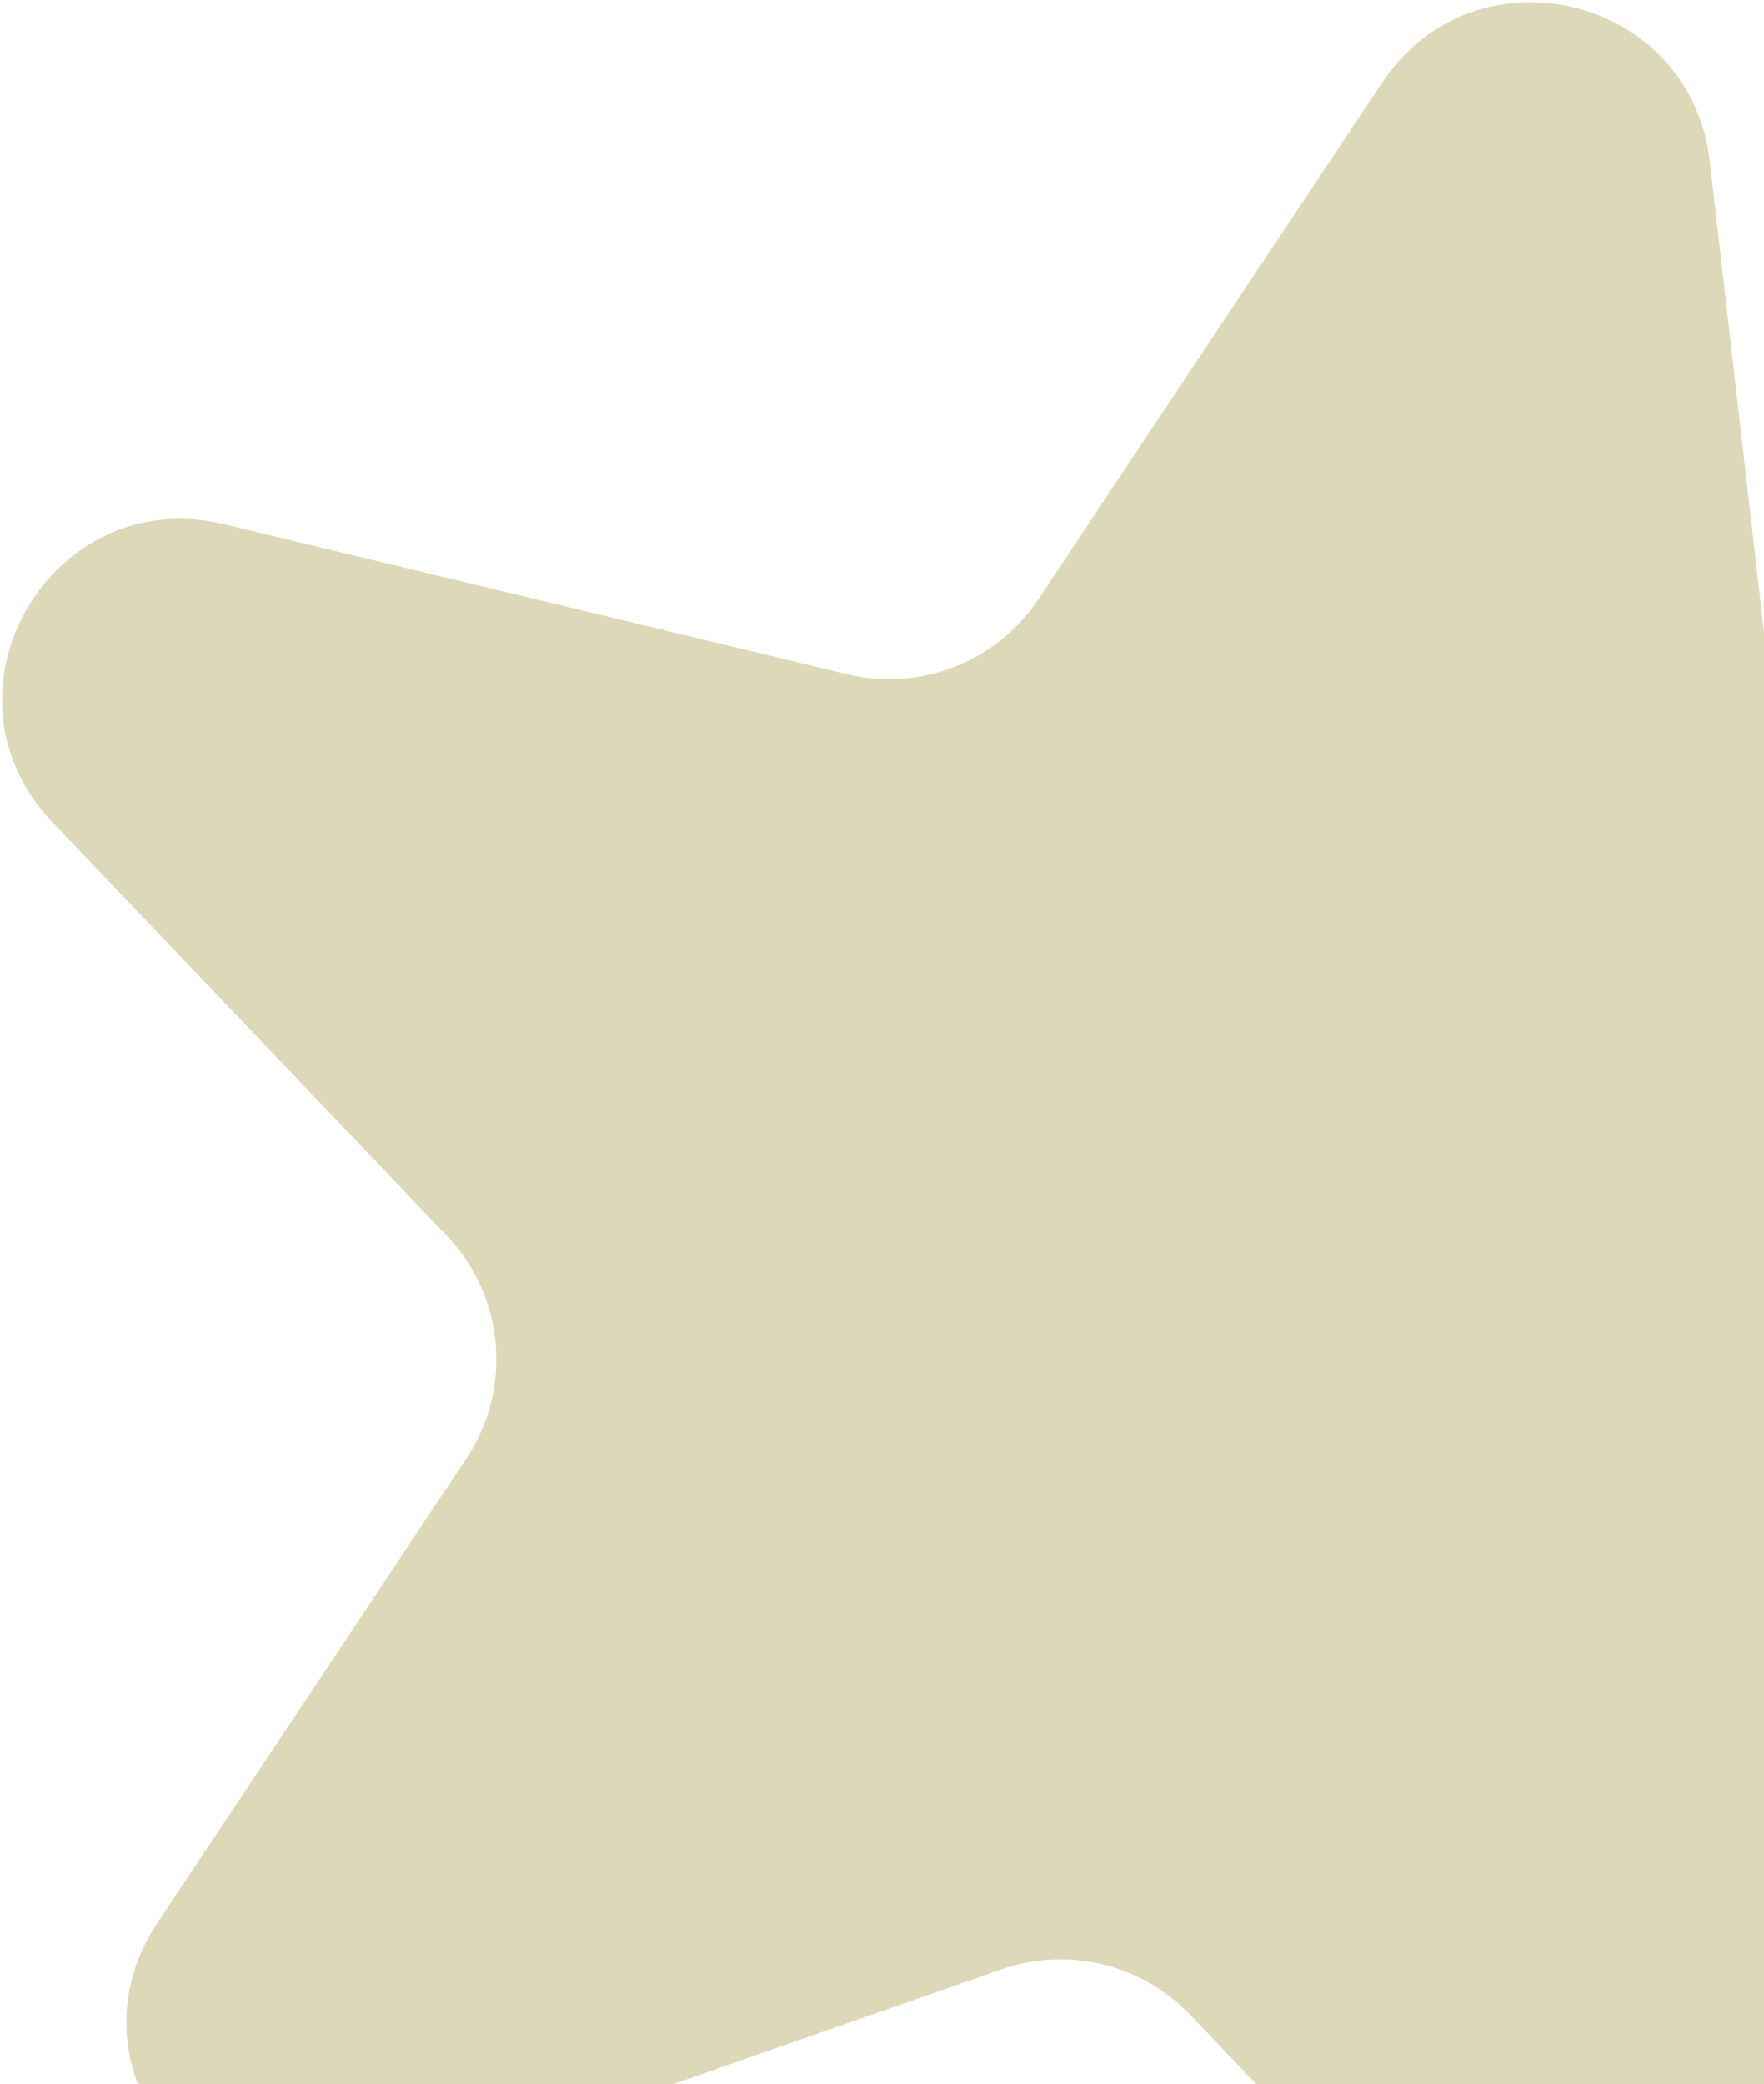
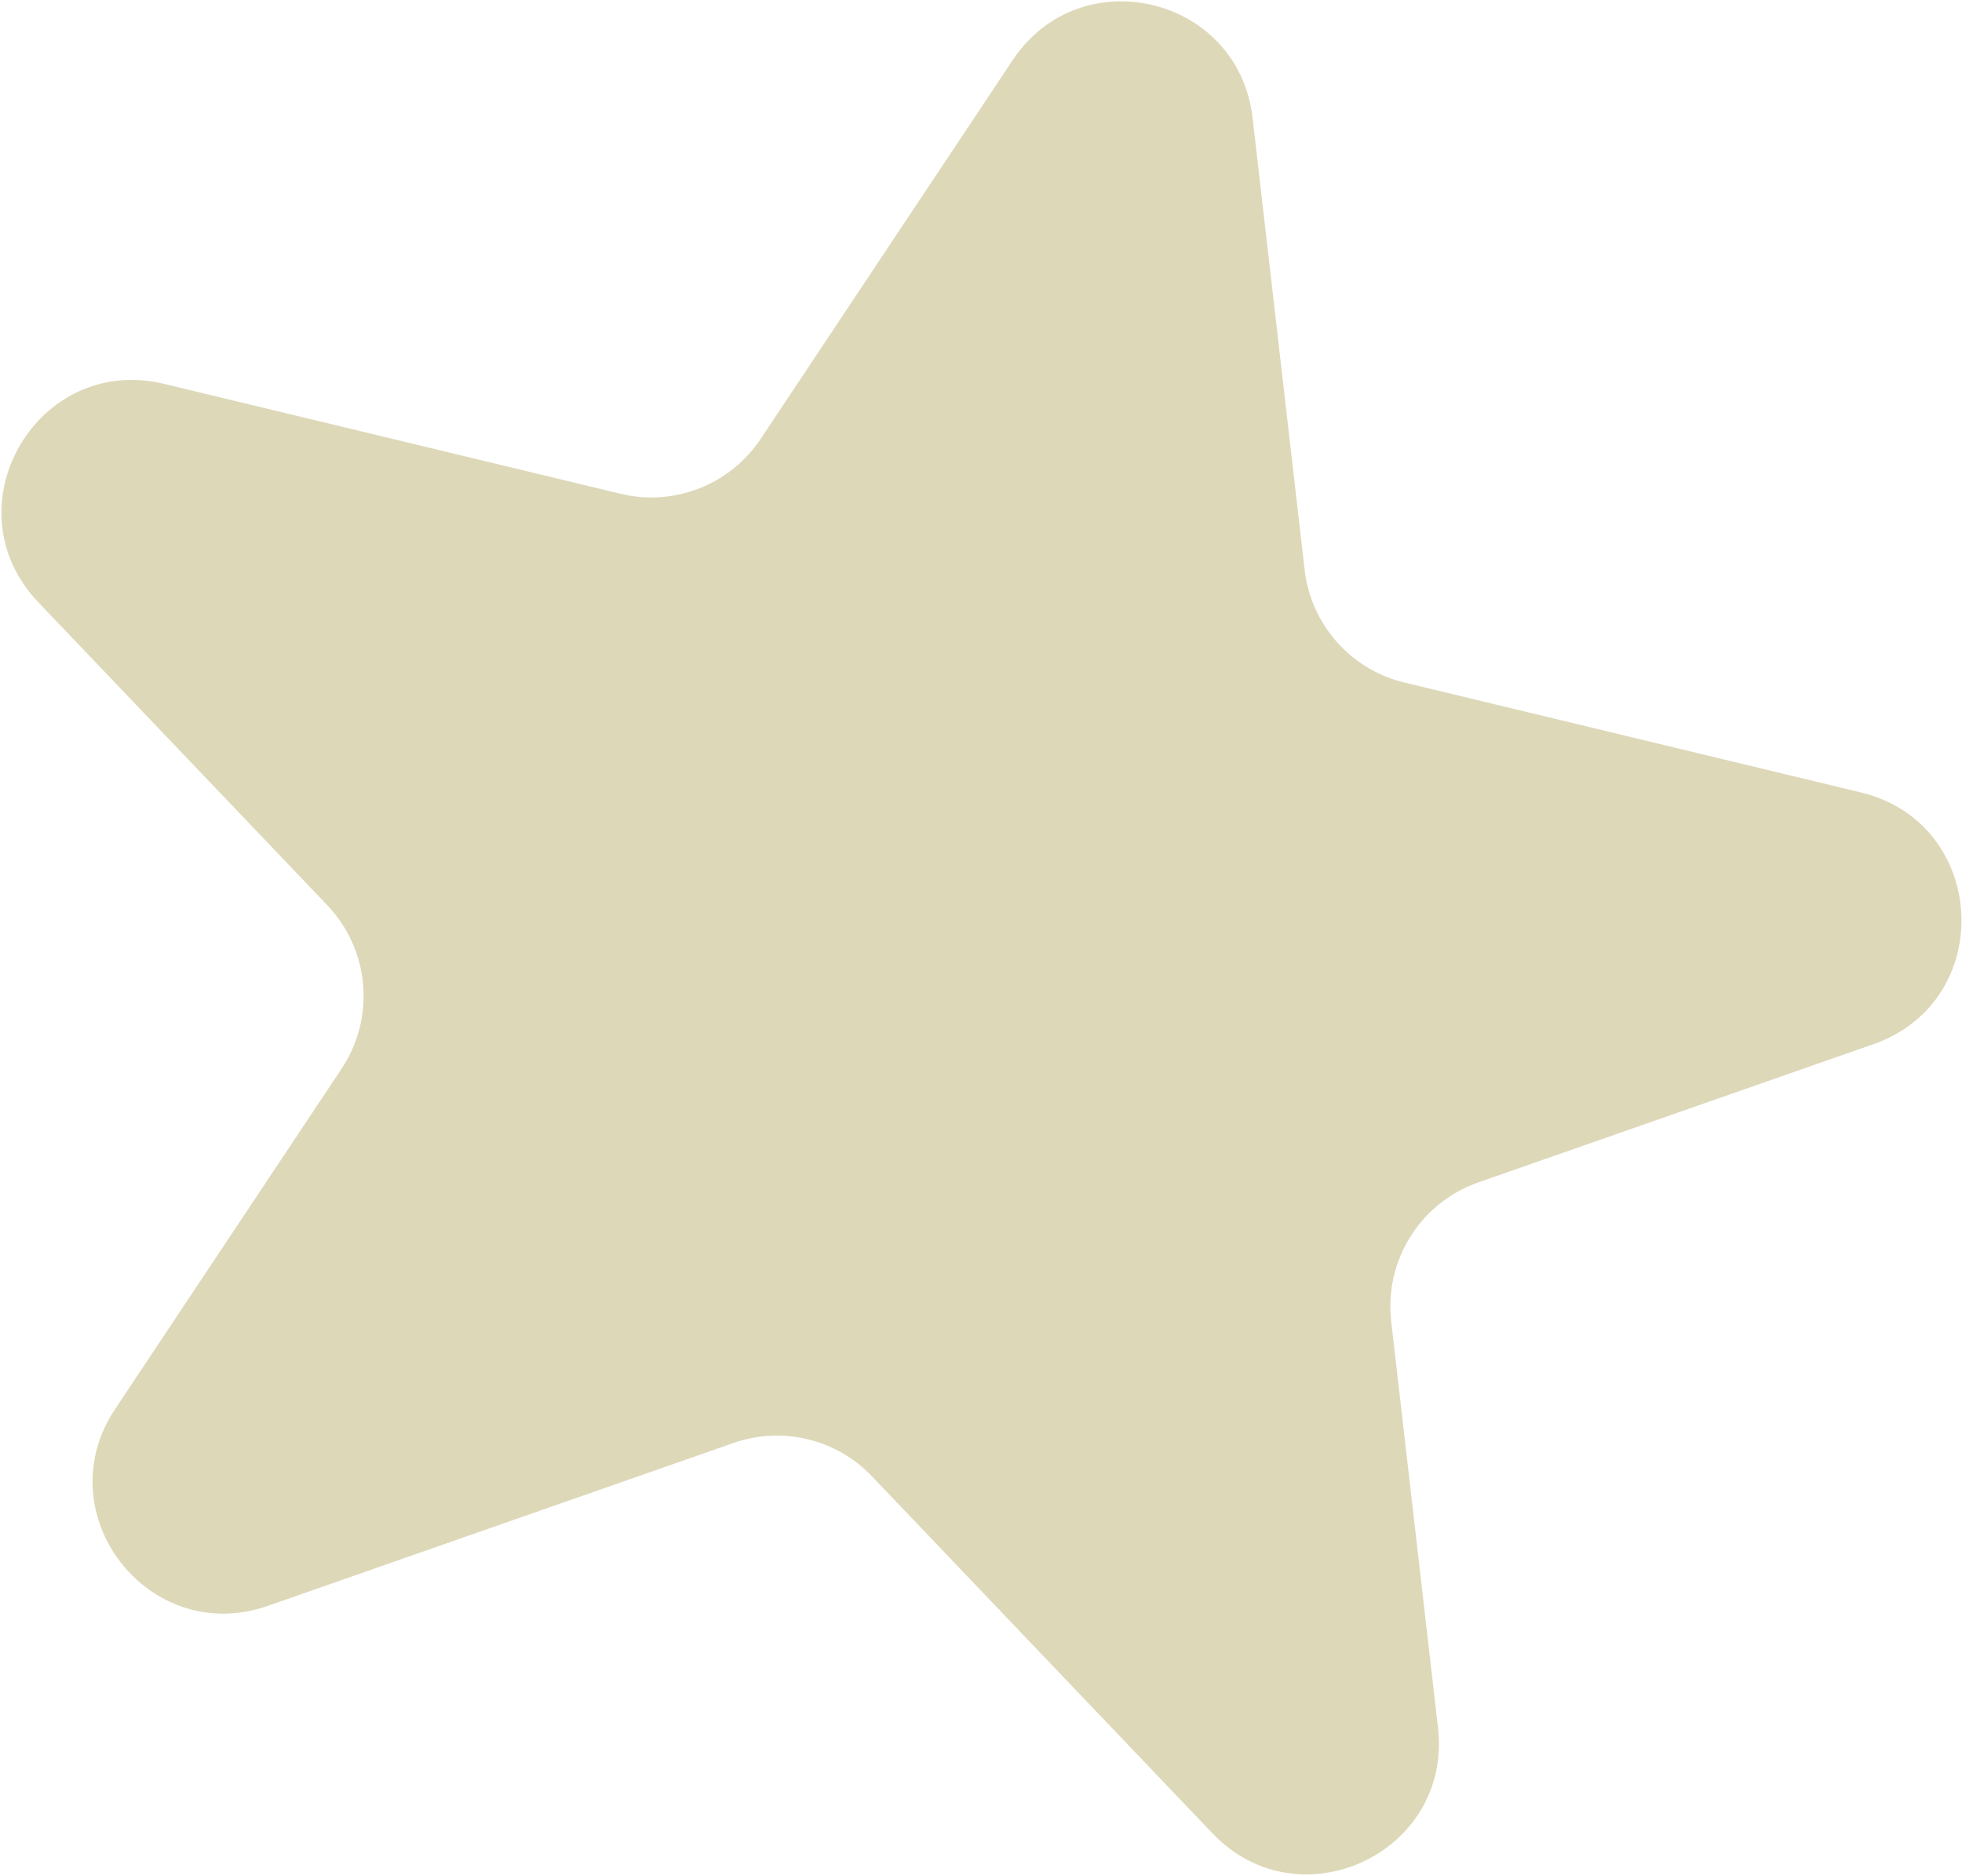
- <svg xmlns="http://www.w3.org/2000/svg" width="787" height="930" viewBox="0 0 787 930" fill="none">
-   <path d="M616.861 36.734C658.158 -25.32 754.404 -2.149 762.935 71.901L794.647 347.166C798.49 380.522 822.753 407.929 855.397 415.788L1133.42 482.721C1210.99 501.396 1216.42 609.671 1141.11 636.013L900.438 720.194C865.132 732.543 843.095 767.706 847.376 804.864L875.871 1052.21C884.653 1128.44 791.476 1172.11 738.511 1116.58L531.099 899.157C509.42 876.431 476.448 868.493 446.801 878.862L163.161 978.071C90.729 1003.41 27.636 922.116 70.148 858.235L208.091 650.959C228.814 619.821 225.195 578.481 199.378 551.417L23.385 366.926C-31.687 309.195 22.426 215.254 99.996 233.929L378.023 300.862C410.667 308.721 444.745 295.36 463.347 267.407L616.861 36.734Z" fill="#DDD8B8" />
+ <svg xmlns="http://www.w3.org/2000/svg" width="1195" height="1142" viewBox="0 0 1195 1142" fill="none">
+   <path d="M616.829 36.577C658.127 -25.477 754.373 -2.306 762.904 71.743L794.615 347.009C798.458 380.365 822.721 407.772 855.365 415.631L1133.39 482.564C1210.96 501.239 1216.39 609.514 1141.08 635.856L900.406 720.037C865.1 732.385 843.064 767.549 847.344 804.706L875.84 1052.05C884.622 1128.28 791.445 1171.95 738.479 1116.43L531.068 899C509.388 876.273 476.416 868.336 446.769 878.705L163.129 977.914C90.698 1003.25 27.604 921.958 70.117 858.077L208.06 650.802C228.782 619.664 225.163 578.324 199.346 551.26L23.354 366.769C-31.718 309.038 22.394 215.097 99.964 233.772L377.991 300.705C410.635 308.564 444.713 295.202 463.315 267.25L616.829 36.577Z" fill="#DDD8B8" />
</svg>
